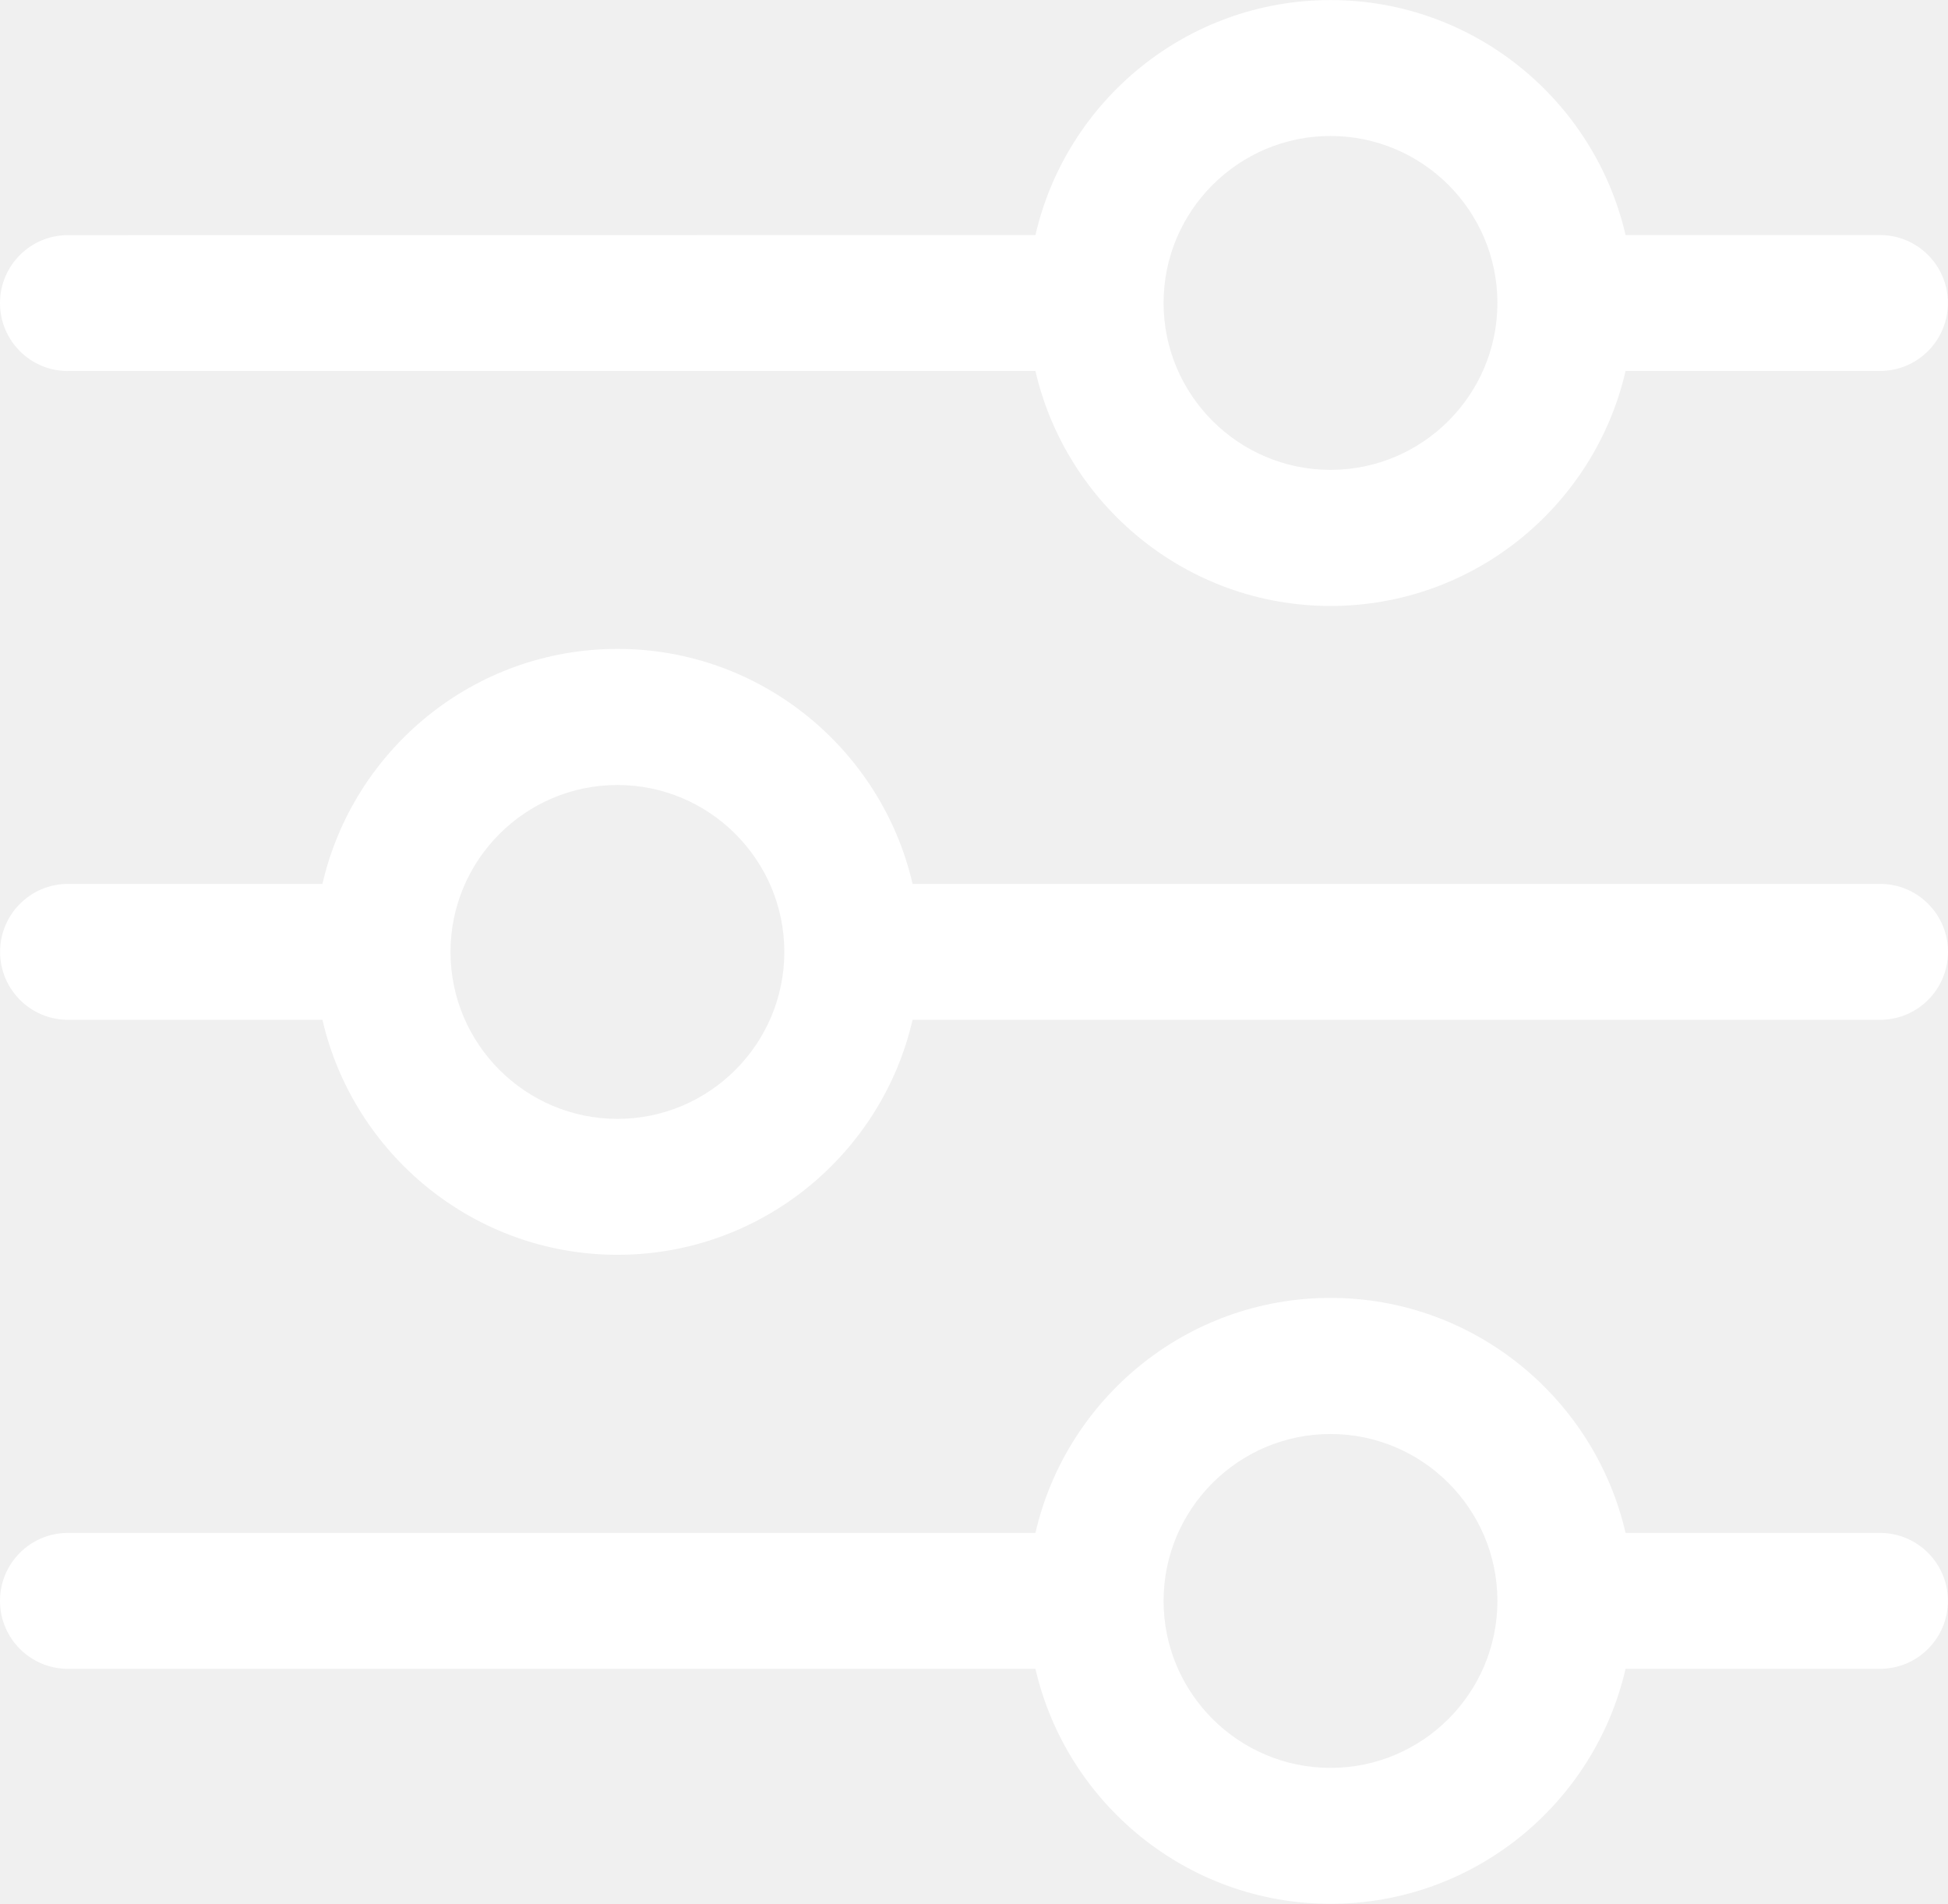
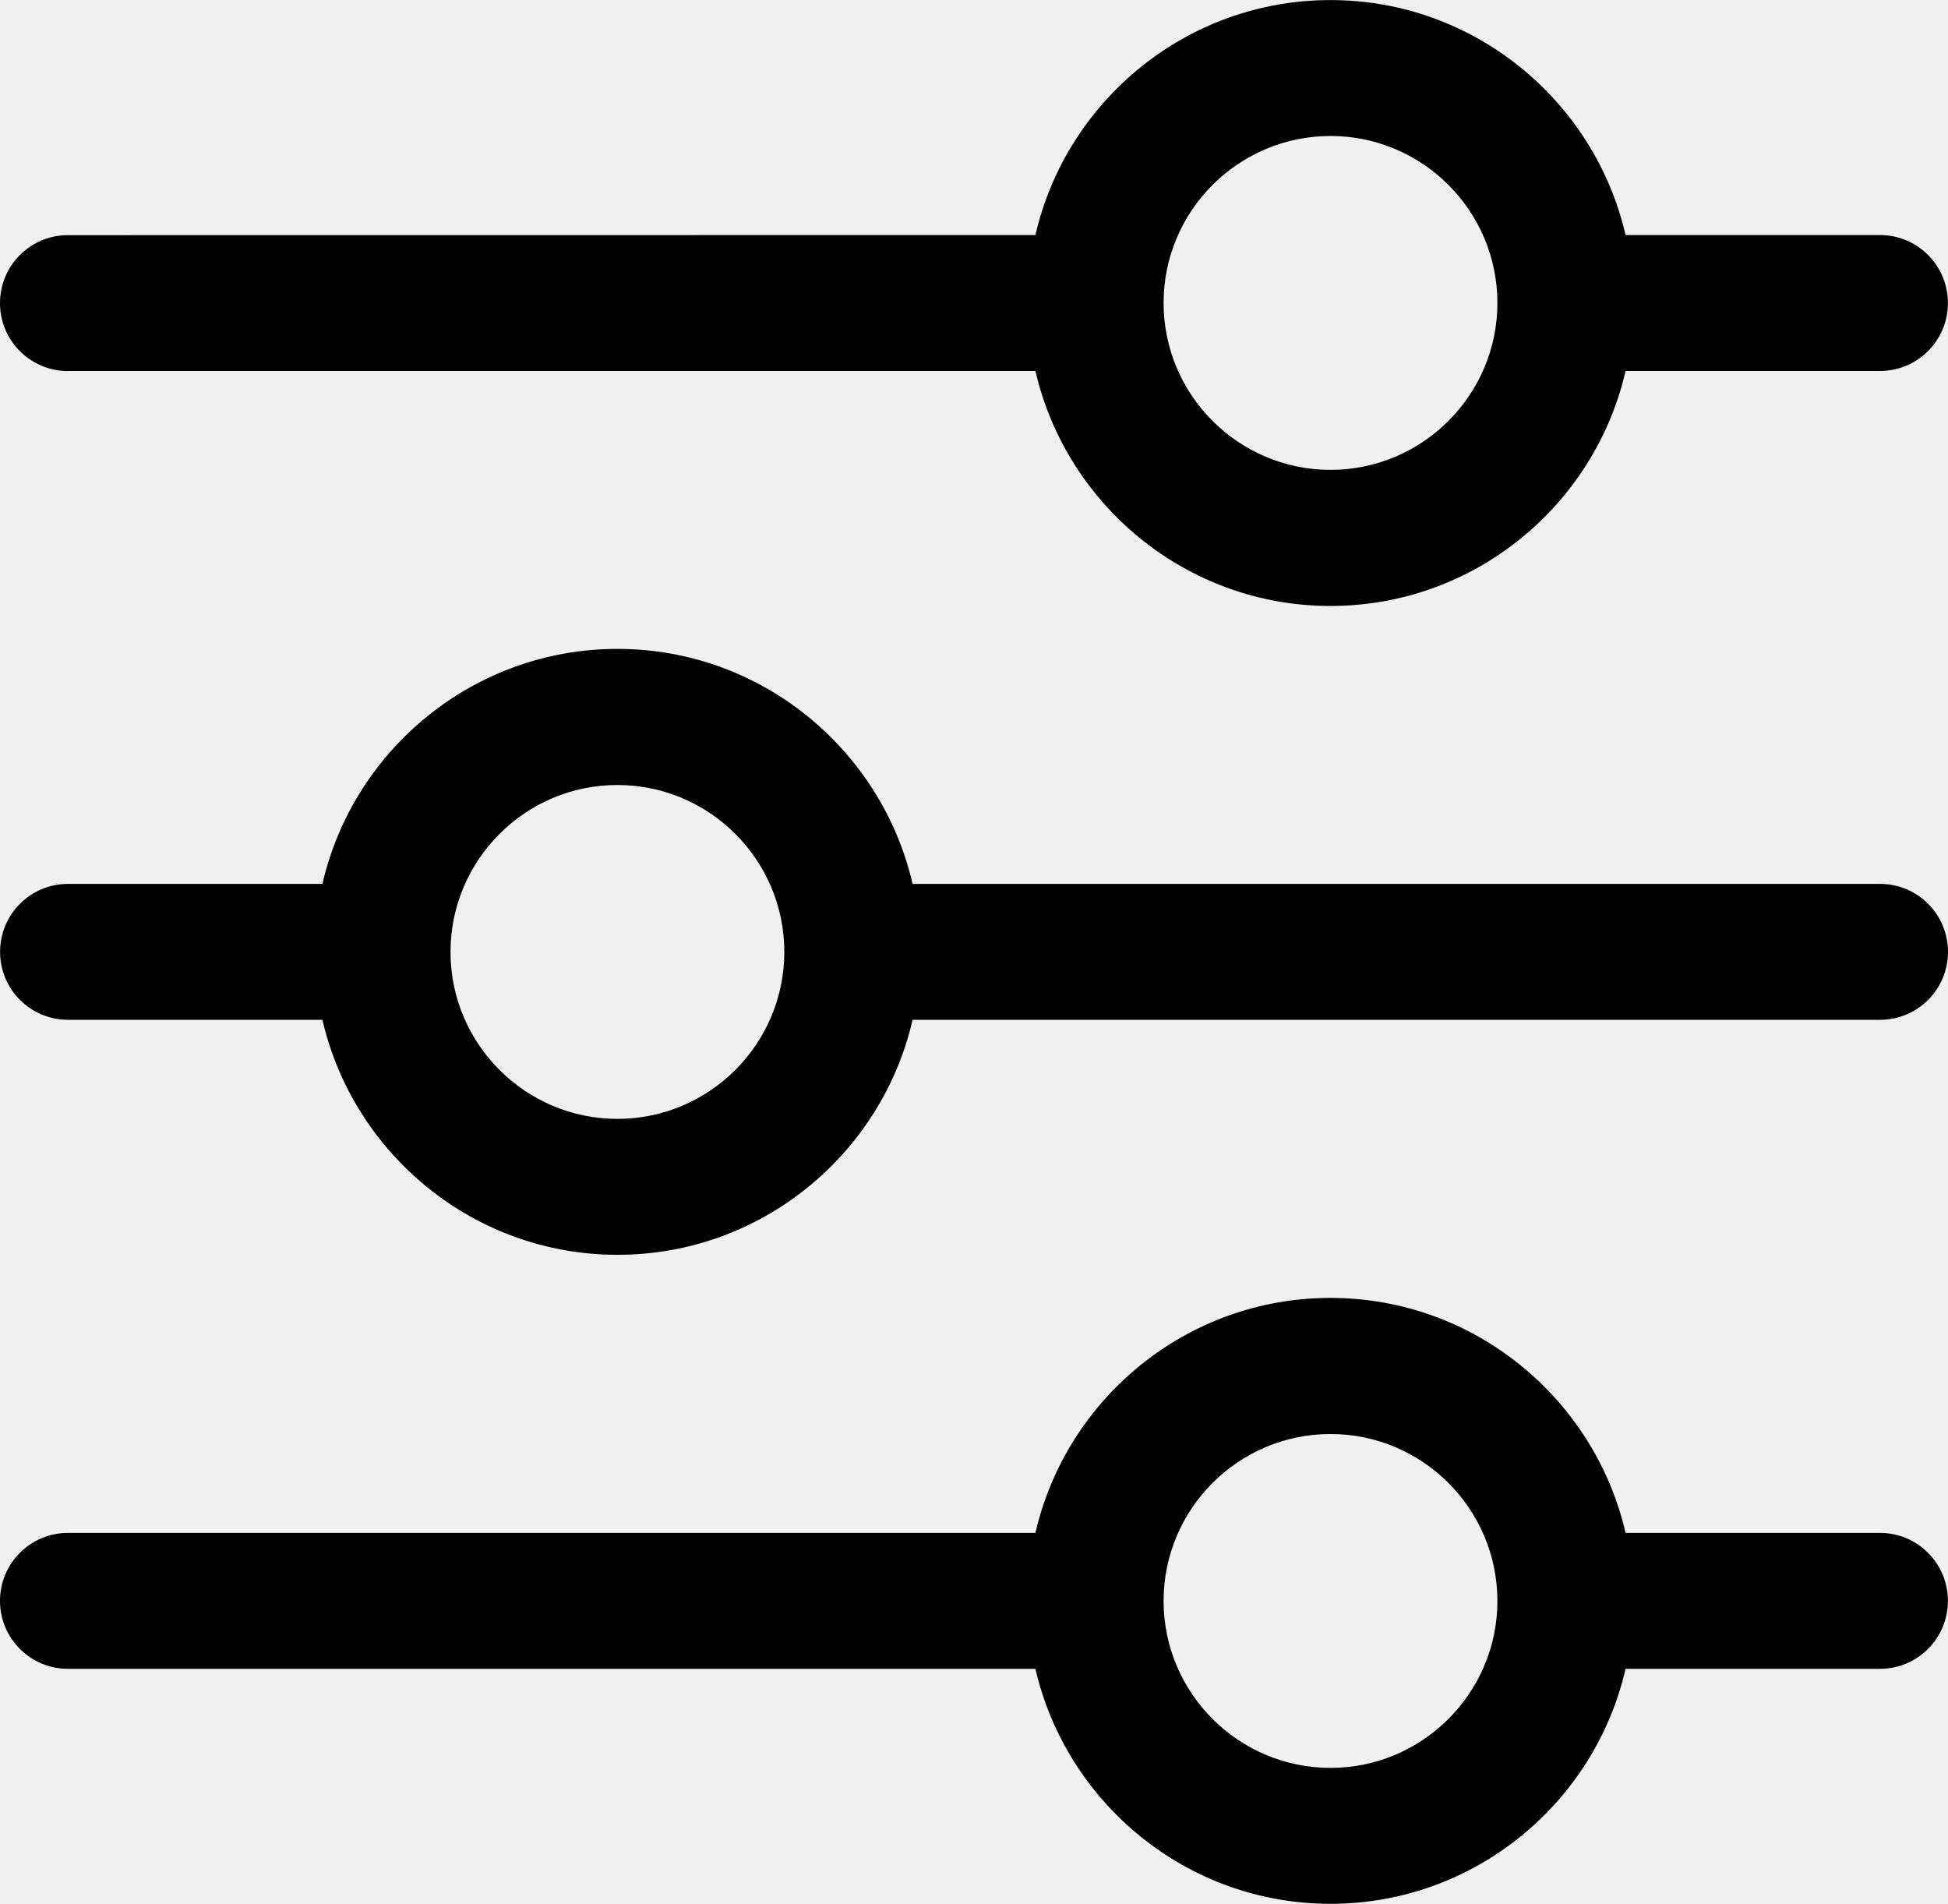
<svg xmlns="http://www.w3.org/2000/svg" width="22.42mm" height="21.907mm" viewBox="0 0 22.42 21.907" version="1.1" id="svg1" xml:space="preserve">
  <defs id="defs1" />
  <g id="layer1" transform="translate(-545.664,-307.0093)">
-     <path d="m 546.446,311.278 h 11.135 c 0.357,1.546 1.744,2.704 3.396,2.704 1.653,0 3.04,-1.157 3.396,-2.704 h 2.928 c 0.432,0 0.782,-0.35 0.782,-0.782 0,-0.432 -0.35,-0.782 -0.782,-0.782 h -2.928 c -0.357,-1.546 -1.744,-2.704 -3.396,-2.704 -1.653,0 -3.04,1.157 -3.396,2.704 l -11.135,10e-4 c -0.432,0 -0.782,0.35 -0.782,0.782 0,0.432 0.35,0.782 0.782,0.782 z m 14.531,-2.704 c 1.059,0 1.921,0.862 1.921,1.921 0,1.059 -0.862,1.921 -1.921,1.921 -1.059,0 -1.921,-0.862 -1.921,-1.921 0,-1.059 0.862,-1.921 1.921,-1.921 z m 6.324,8.606 H 556.167 c -0.357,-1.546 -1.744,-2.704 -3.396,-2.704 -1.653,0 -3.04,1.157 -3.396,2.704 h -2.928 c -0.432,0 -0.782,0.35 -0.782,0.782 0,0.432 0.35,0.782 0.782,0.782 h 2.928 c 0.357,1.546 1.744,2.704 3.396,2.704 1.653,0 3.04,-1.157 3.396,-2.704 h 11.135 c 0.432,0 0.782,-0.35 0.782,-0.782 0,-0.432 -0.35,-0.782 -0.782,-0.782 z m -14.531,2.704 c -1.059,0 -1.921,-0.862 -1.921,-1.921 0,-1.059 0.862,-1.921 1.921,-1.921 1.059,0 1.921,0.862 1.921,1.921 0,1.059 -0.862,1.921 -1.921,1.921 z m 14.531,4.764 h -2.928 c -0.357,-1.546 -1.744,-2.704 -3.396,-2.704 -1.653,0 -3.04,1.157 -3.396,2.704 h -11.135 c -0.432,0 -0.782,0.35 -0.782,0.782 0,0.432 0.35,0.782 0.782,0.782 h 11.135 c 0.357,1.546 1.744,2.704 3.396,2.704 1.653,0 3.04,-1.157 3.396,-2.704 h 2.928 c 0.432,0 0.782,-0.35 0.782,-0.782 0,-0.432 -0.35,-0.782 -0.782,-0.782 z m -6.324,2.704 c -1.059,0 -1.921,-0.862 -1.921,-1.921 0,-1.059 0.862,-1.921 1.921,-1.921 1.059,0 1.921,0.862 1.921,1.921 0,1.059 -0.862,1.921 -1.921,1.921 z" id="path1" style="fill:#ffffff;fill-opacity:1;stroke-width:0.265" />
+     <path d="m 546.446,311.278 h 11.135 c 0.357,1.546 1.744,2.704 3.396,2.704 1.653,0 3.04,-1.157 3.396,-2.704 h 2.928 c 0.432,0 0.782,-0.35 0.782,-0.782 0,-0.432 -0.35,-0.782 -0.782,-0.782 h -2.928 c -0.357,-1.546 -1.744,-2.704 -3.396,-2.704 -1.653,0 -3.04,1.157 -3.396,2.704 l -11.135,10e-4 c -0.432,0 -0.782,0.35 -0.782,0.782 0,0.432 0.35,0.782 0.782,0.782 z m 14.531,-2.704 c 1.059,0 1.921,0.862 1.921,1.921 0,1.059 -0.862,1.921 -1.921,1.921 -1.059,0 -1.921,-0.862 -1.921,-1.921 0,-1.059 0.862,-1.921 1.921,-1.921 z m 6.324,8.606 H 556.167 c -0.357,-1.546 -1.744,-2.704 -3.396,-2.704 -1.653,0 -3.04,1.157 -3.396,2.704 h -2.928 c -0.432,0 -0.782,0.35 -0.782,0.782 0,0.432 0.35,0.782 0.782,0.782 h 2.928 c 0.357,1.546 1.744,2.704 3.396,2.704 1.653,0 3.04,-1.157 3.396,-2.704 h 11.135 c 0.432,0 0.782,-0.35 0.782,-0.782 0,-0.432 -0.35,-0.782 -0.782,-0.782 z m -14.531,2.704 c -1.059,0 -1.921,-0.862 -1.921,-1.921 0,-1.059 0.862,-1.921 1.921,-1.921 1.059,0 1.921,0.862 1.921,1.921 0,1.059 -0.862,1.921 -1.921,1.921 z m 14.531,4.764 h -2.928 c -0.357,-1.546 -1.744,-2.704 -3.396,-2.704 -1.653,0 -3.04,1.157 -3.396,2.704 h -11.135 c -0.432,0 -0.782,0.35 -0.782,0.782 0,0.432 0.35,0.782 0.782,0.782 h 11.135 c 0.357,1.546 1.744,2.704 3.396,2.704 1.653,0 3.04,-1.157 3.396,-2.704 h 2.928 c 0.432,0 0.782,-0.35 0.782,-0.782 0,-0.432 -0.35,-0.782 -0.782,-0.782 z m -6.324,2.704 c -1.059,0 -1.921,-0.862 -1.921,-1.921 0,-1.059 0.862,-1.921 1.921,-1.921 1.059,0 1.921,0.862 1.921,1.921 0,1.059 -0.862,1.921 -1.921,1.921 z" id="path1" style="fill:#000000;fill-opacity:1;stroke-width:0.265" />
  </g>
</svg>
